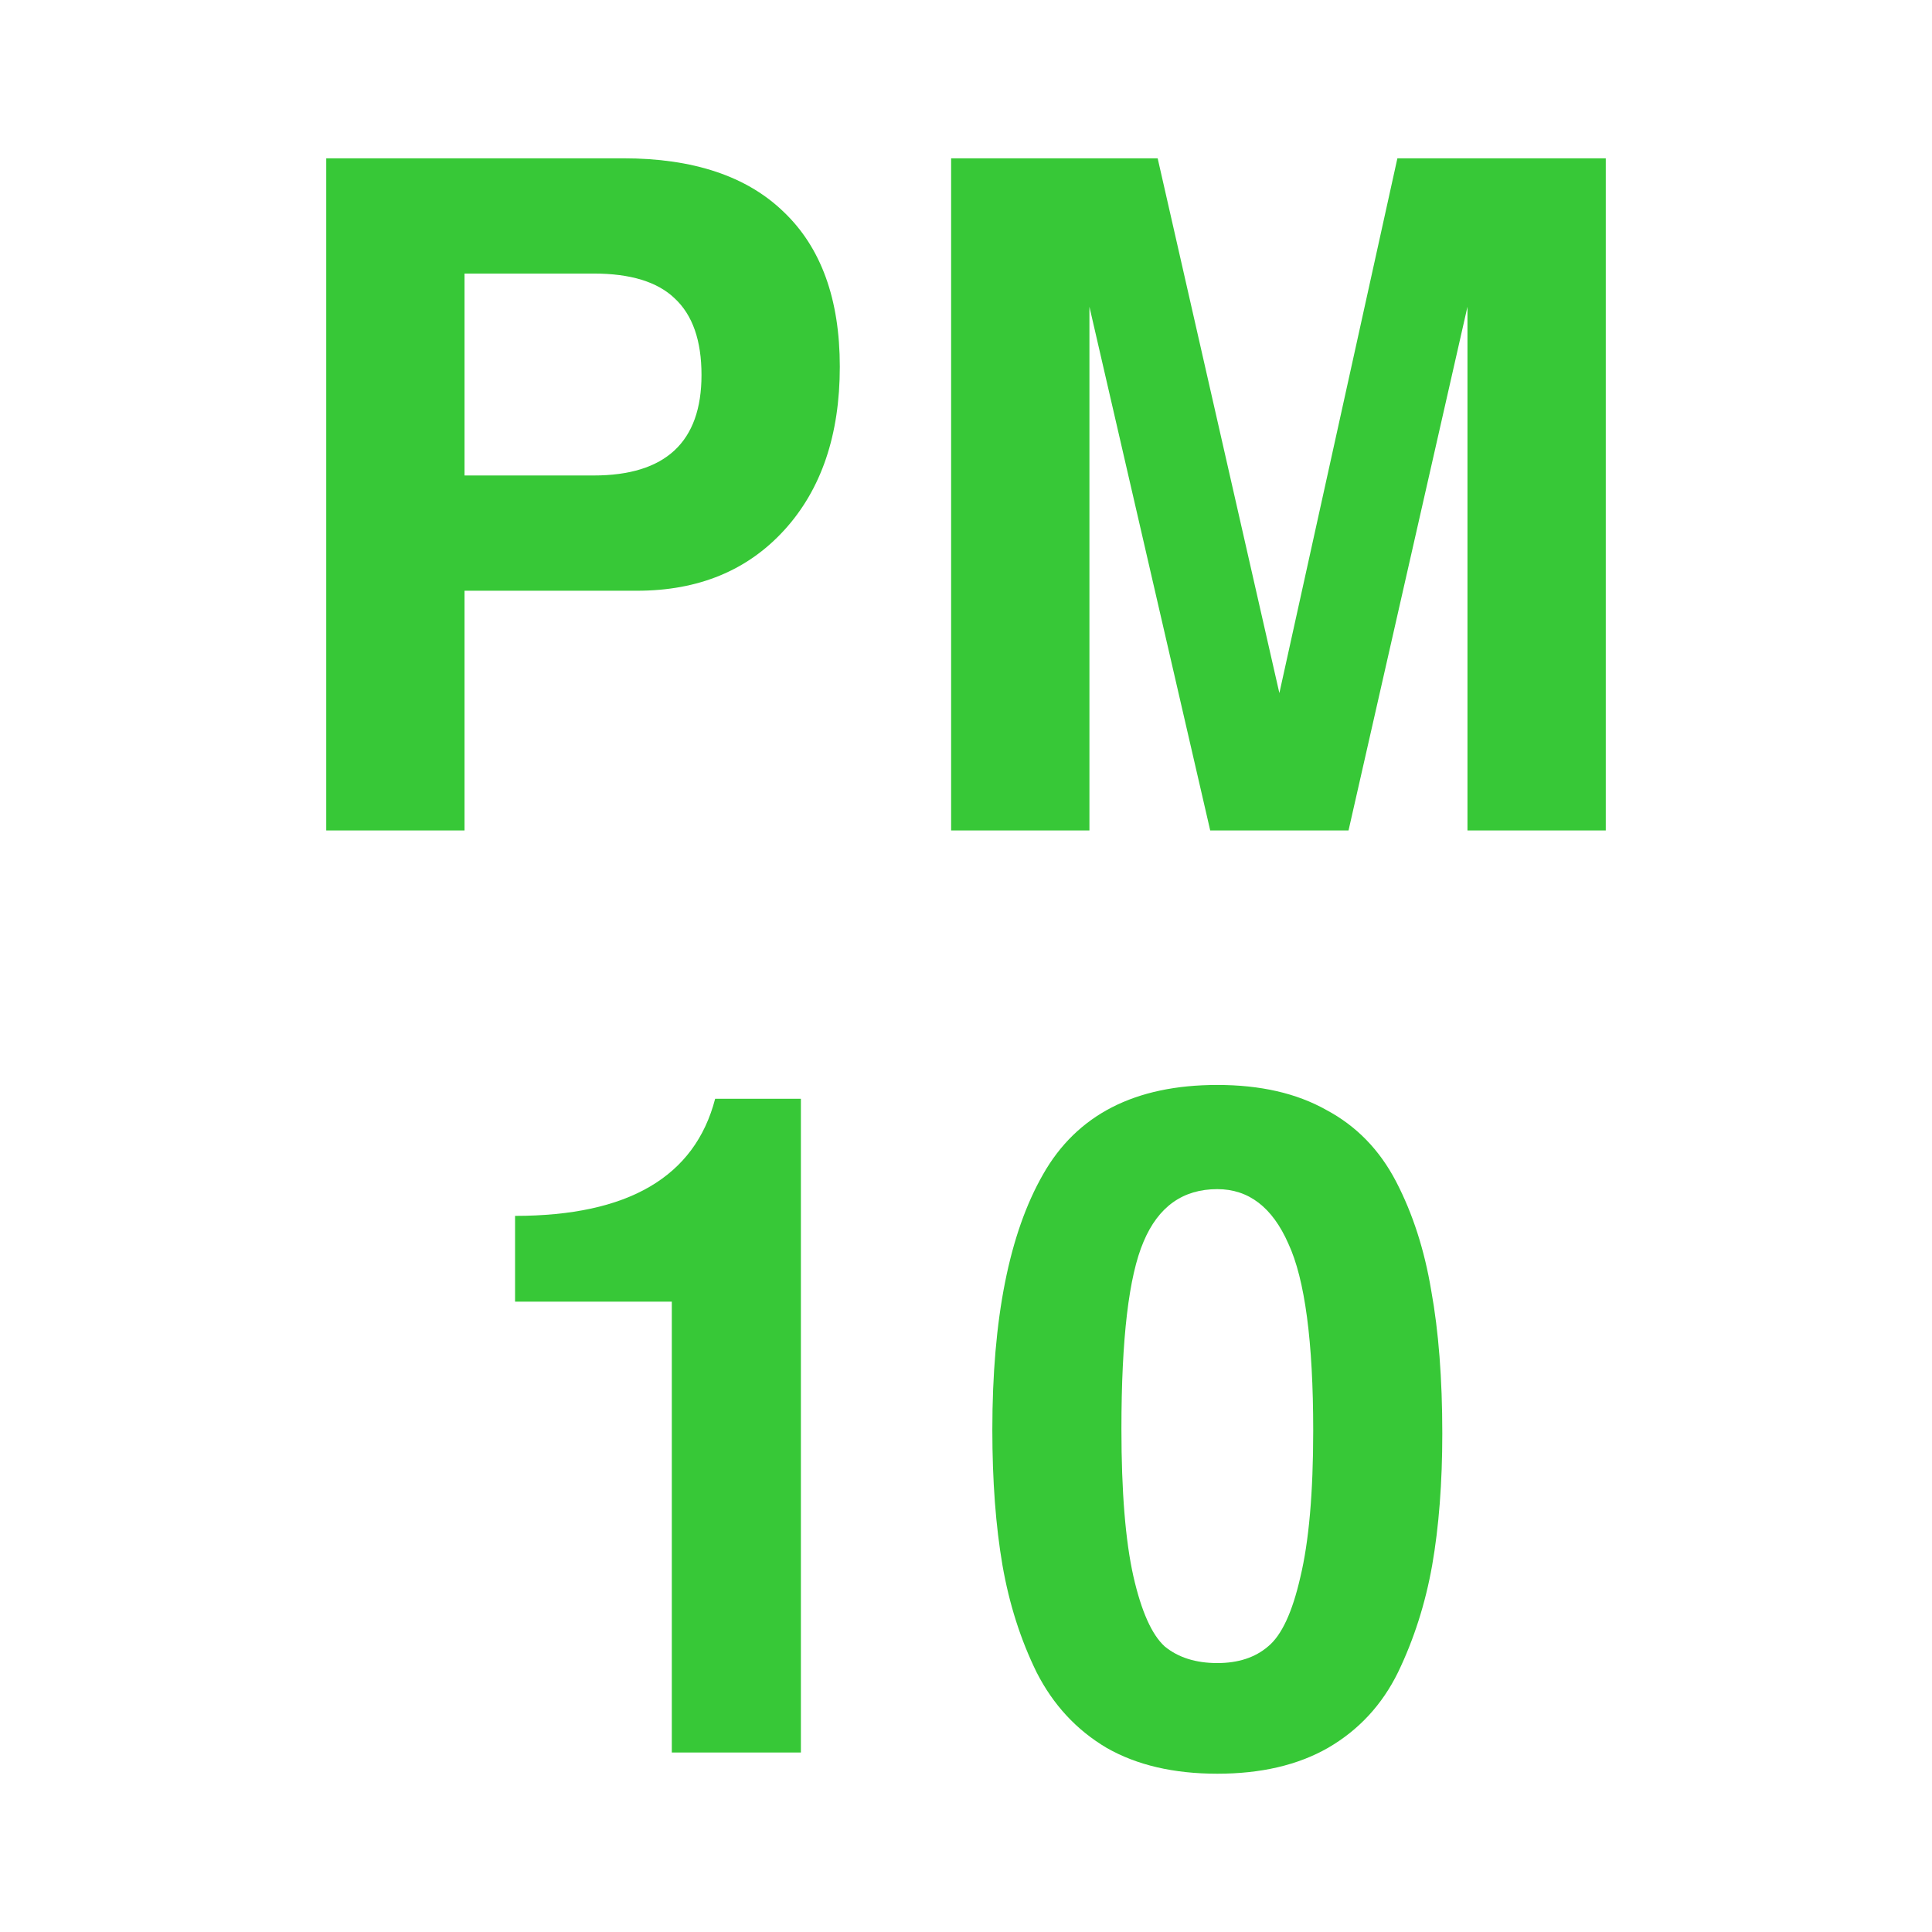
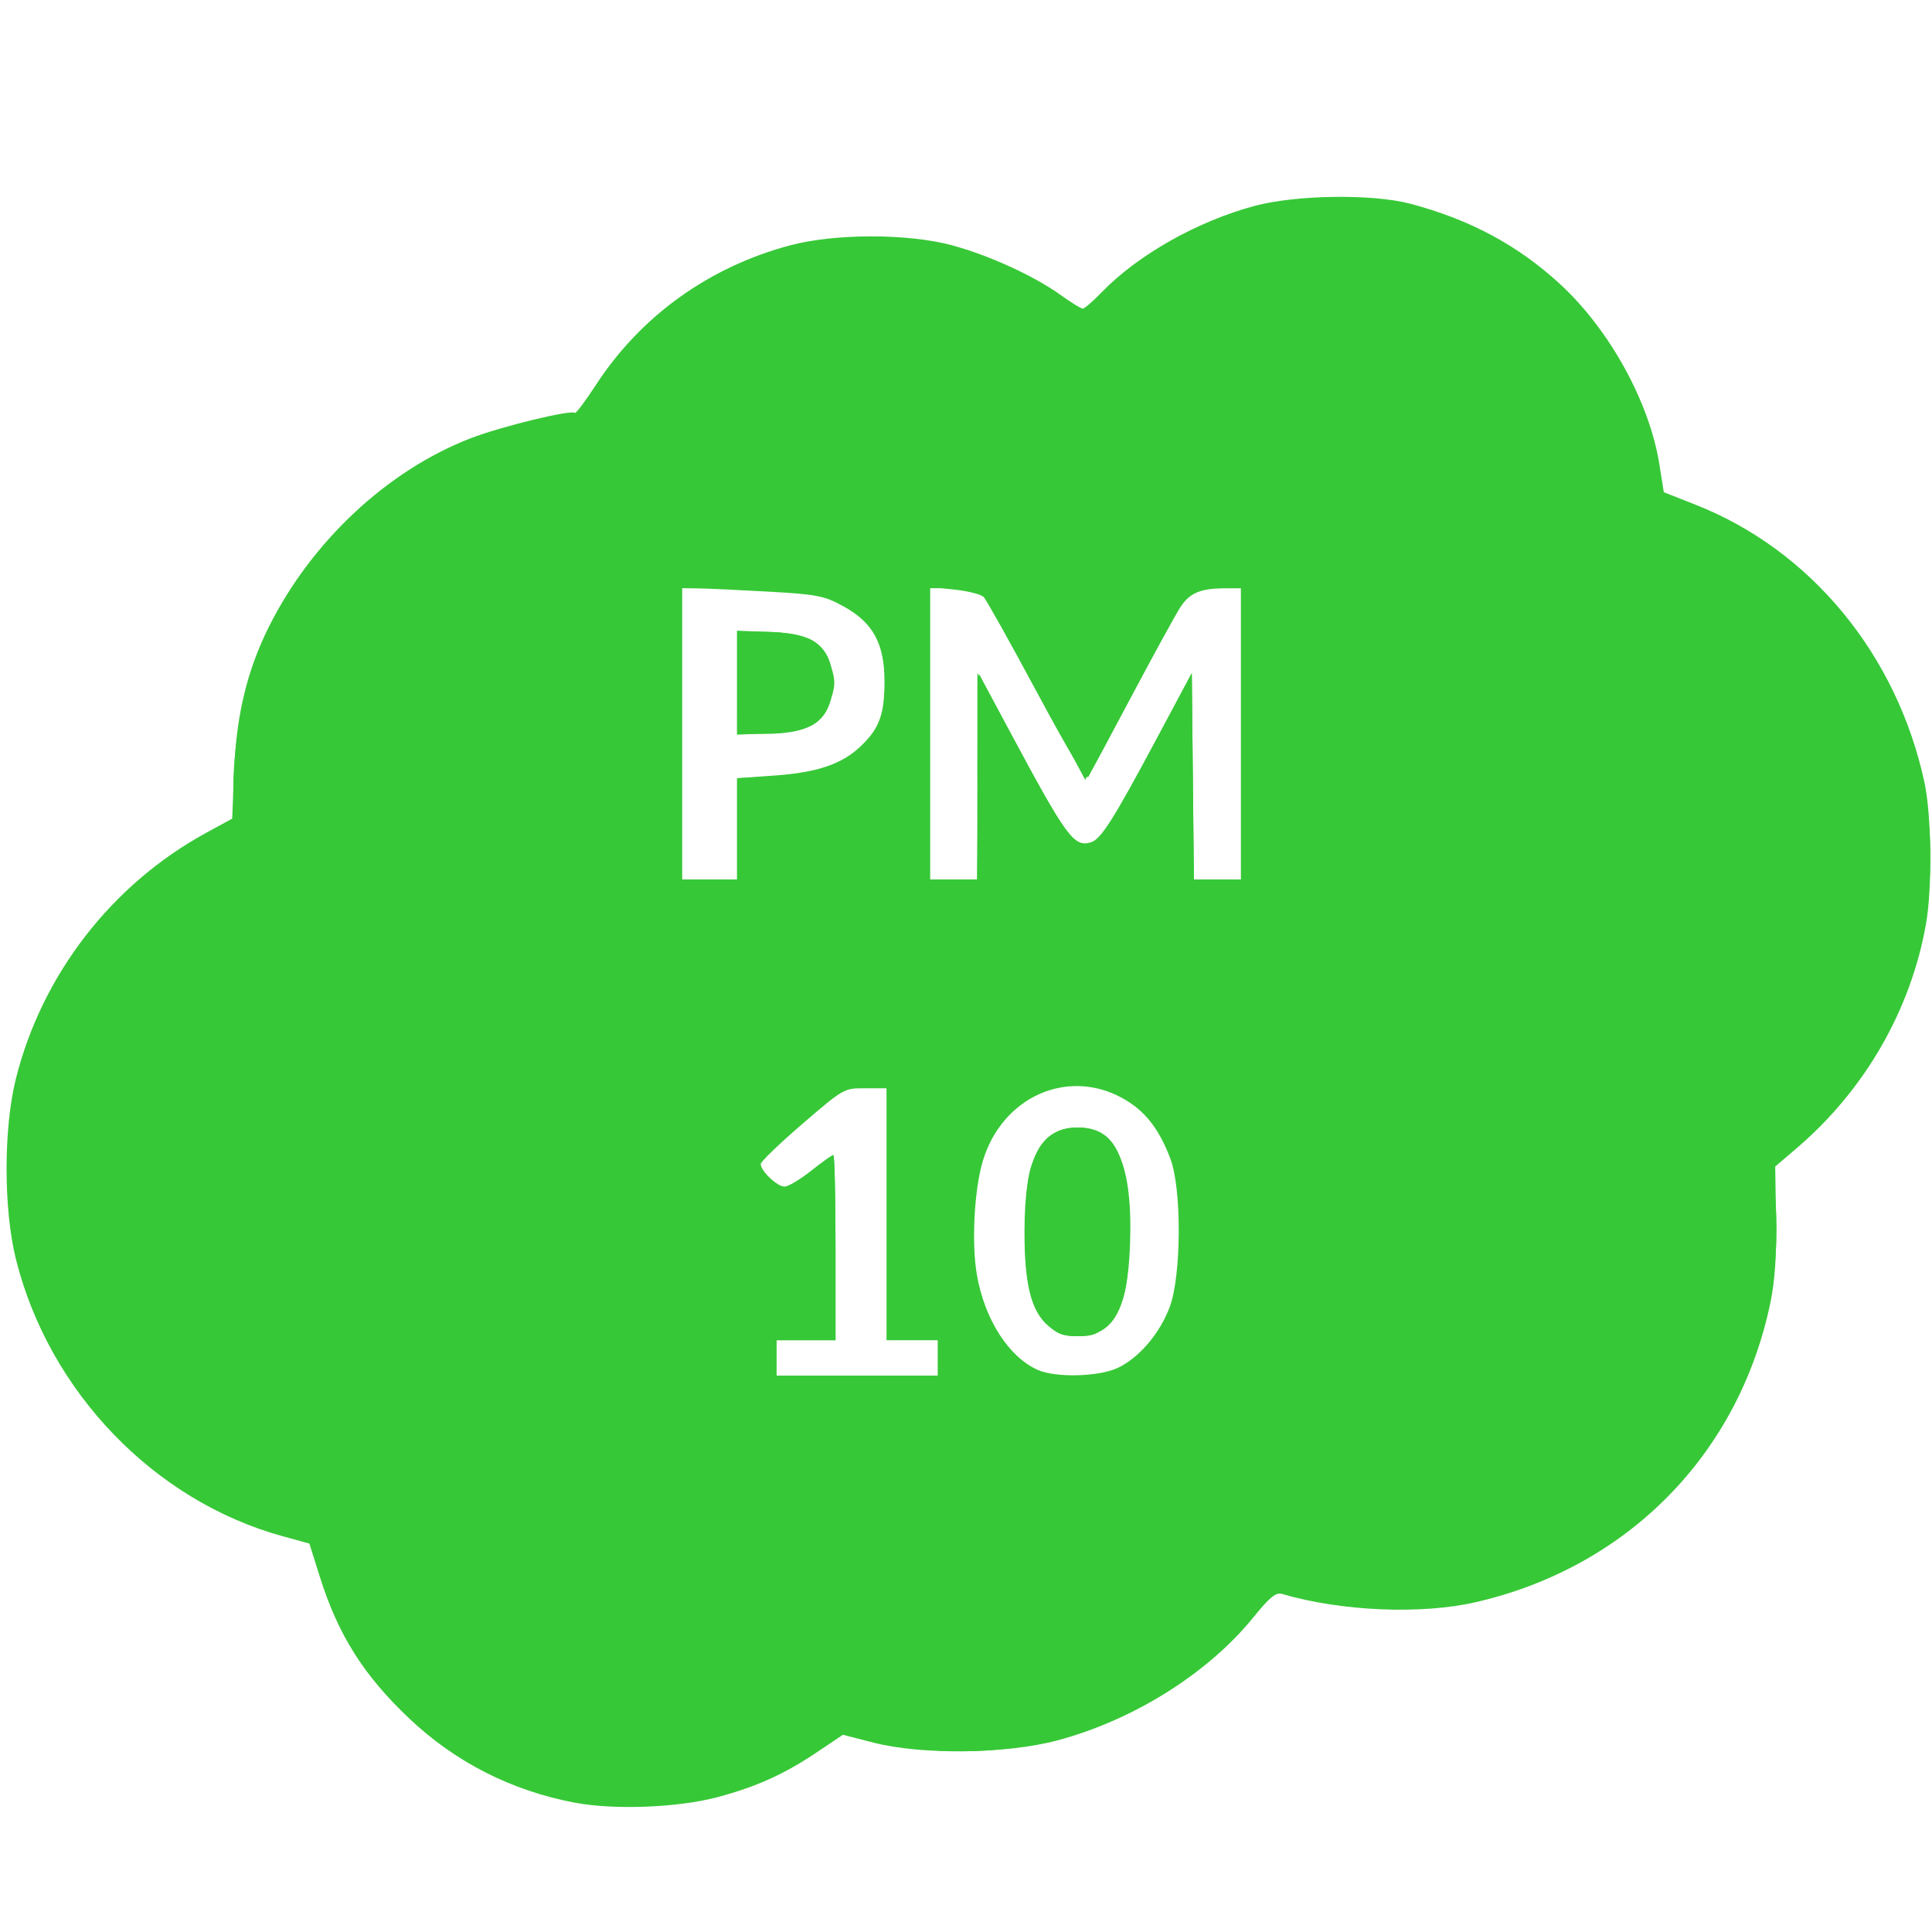
- <svg xmlns="http://www.w3.org/2000/svg" width="100" height="100" version="1.1" id="svg72">
-   <defs id="defs76" />
-   <g aria-label="PM 10" transform="matrix(1.19312,0,0,1.19312,-9.564642,5.3872)" style="font-style:normal;font-variant:normal;font-weight:normal;font-stretch:normal;font-size:40px;line-height:1;font-family:FreeSans;-inkscape-font-specification:FreeSans;letter-spacing:0px;word-spacing:0px;fill:#37c837;fill-opacity:1;stroke:none" id="flowRoot849">
-     <path d="m 28.169,21.112 v 10.4 h -6 V 2.352 h 12.88 q 4.56,0 6.96,2.32 2.44,2.32 2.44,6.72 0,4.44 -2.4,7.08 -2.4,2.64 -6.4,2.64 z m 0,-5 h 5.6 q 4.68,0 4.68,-4.36 0,-2.24 -1.16,-3.32 -1.12,-1.08 -3.52,-1.08 h -5.6 z" style="font-style:normal;font-variant:normal;font-weight:600;font-stretch:normal;line-height:29px;font-family:FreeSans;-inkscape-font-specification:'FreeSans Semi-Bold';text-align:center;text-anchor:middle;fill:#37c837;fill-opacity:1" id="path819" />
-     <path d="M 55.278,8.792 V 31.512 h -6 V 2.352 h 8.96 l 5.28,23.2 5.12,-23.2 h 9.04 V 31.512 h -6 V 8.792 l -5.16,22.72 h -6 z" style="font-style:normal;font-variant:normal;font-weight:600;font-stretch:normal;line-height:29px;font-family:FreeSans;-inkscape-font-specification:'FreeSans Semi-Bold';text-align:center;text-anchor:middle;fill:#37c837;fill-opacity:1" id="path821" />
-     <path d="m 37.161,51.952 h -6.8 v -3.72 q 7.36,0 8.68,-5.08 h 3.72 v 28.36 h -5.6 z" style="font-style:normal;font-variant:normal;font-weight:600;font-stretch:normal;line-height:29px;font-family:FreeSans;-inkscape-font-specification:'FreeSans Semi-Bold';text-align:center;text-anchor:middle;fill:#37c837;fill-opacity:1" id="path823" />
-     <path d="m 65.626,71.312 q -1.96,1.12 -4.8,1.12 -2.84,0 -4.8,-1.12 -1.96,-1.16 -3.04,-3.28 -1.04,-2.12 -1.48,-4.64 -0.44,-2.56 -0.44,-5.88 0,-7.24 2.2,-11.08 2.2,-3.88 7.56,-3.88 2.8,0 4.72,1.08 1.96,1.04 3.04,3.12 1.08,2.08 1.52,4.72 0.48,2.64 0.48,6.2 0,3.2 -0.44,5.72 -0.44,2.48 -1.48,4.64 -1.04,2.12 -3.04,3.28 z m -0.64,-13.76 q 0,-5.8 -1.08,-8.12 -1.04,-2.36 -3.08,-2.36 -2.24,0 -3.2,2.28 -0.96,2.24 -0.96,8.12 0,4.08 0.52,6.4 0.52,2.28 1.36,3.04 0.88,0.72 2.28,0.72 1.36,0 2.2,-0.72 0.88,-0.72 1.4,-3 0.56,-2.32 0.56,-6.36 z" style="font-style:normal;font-variant:normal;font-weight:600;font-stretch:normal;line-height:29px;font-family:FreeSans;-inkscape-font-specification:'FreeSans Semi-Bold';text-align:center;text-anchor:middle;fill:#37c837;fill-opacity:1" id="path825" />
+ <svg xmlns="http://www.w3.org/2000/svg" version="1.1" x="0px" y="0px" viewBox="0 0 100 100" xml:space="preserve" id="svg965" width="100" height="100">
+   <defs id="defs969" />
+   <g id="g4309">
+     <g transform="matrix(0.1719874,0,0,0.1719874,-23.02131,-16.38359)" style="fill:#37c837;fill-opacity:1" id="g2253">
+       <path id="path921" d="m 666.9,446.2 c 35.9,-25.7 53.9,-69.5 46.1,-113.2 -7.9,-43.6 -39.6,-77 -79.3,-89.1 0.1,-0.9 0.2,-1.8 0.1,-2.7 -3.5,-28.5 -19.3,-54.1 -43.2,-70 C 548.3,143 491.9,151.9 460,190 c -13.9,-11.7 -30.9,-19.6 -49.3,-22.4 -43,-6.4 -83.7,16.1 -102.4,52.8 -1.1,-0.3 -2.3,-0.4 -3.5,-0.3 -30.3,3.7 -57.4,18.9 -76.3,42.9 -17.9,22.7 -26.3,50.8 -24.1,79.4 -20.6,8.9 -38,23.8 -50.4,43.1 -16.4,25.7 -21.9,56.3 -15.4,86.1 10,45.6 46.1,78.9 89.2,87.6 5.3,27 21.6,50.6 45.2,65.1 16.1,9.9 33.9,14.6 51.5,14.6 22.9,0 45.5,-7.9 63.4,-22.8 0.9,0.7 2,1.3 3.1,1.6 10.6,3.1 21.5,4.6 32.2,4.6 19,0 37.8,-4.8 54.9,-14 15.8,-8.6 29,-20.6 38.9,-34.9 12.2,4.1 24.5,6.1 36.8,6.1 46.7,0 90.6,-28.8 107.7,-75.1 6.9,-18.9 8.7,-38.9 5.4,-58.2 z M 643.7,498 c -17.4,47.6 -69,73.1 -117,58.7 2.5,-5.3 4.6,-10.9 6.2,-16.6 1.5,-5 -1.4,-10.2 -6.4,-11.7 -5,-1.5 -10.2,1.4 -11.7,6.4 -7.2,24.4 -23.4,44.6 -45.8,56.9 -20.6,11.2 -44,14.5 -66.6,9.4 2.3,-2.9 4.4,-6 6.4,-9.2 2.7,-4.5 1.3,-10.3 -3.1,-13 -4.5,-2.7 -10.3,-1.3 -13,3.1 -11.2,18.2 -28.7,30.9 -49.5,35.9 -20.8,5 -42.2,1.6 -60.4,-9.6 -17.4,-10.7 -29.9,-27.5 -35.2,-46.9 0.9,0 1.8,0.1 2.7,0.1 8,0 16.2,-0.9 24.3,-2.6 5.1,-1.1 8.3,-6.1 7.2,-11.2 -1.1,-5.1 -6.1,-8.3 -11.2,-7.2 -51.4,11.3 -102.4,-21.4 -113.7,-72.9 -5.5,-24.9 -0.9,-50.4 12.9,-71.9 13.8,-21.5 35.1,-36.3 60,-41.8 5.1,-1.1 8.3,-6.1 7.2,-11.2 -1.1,-5.1 -6.1,-8.3 -11.2,-7.2 -1,0.2 -1.9,0.4 -2.9,0.7 -0.7,-22.3 6.4,-43.9 20.4,-61.6 14.5,-18.4 34.7,-30.6 57.6,-34.9 -1,3.6 -1.7,7.3 -2.3,11.1 -0.8,5.2 2.8,9.9 7.9,10.7 0.5,0.1 0.9,0.1 1.4,0.1 4.6,0 8.6,-3.3 9.4,-7.9 6.4,-43.6 47.1,-73.8 90.7,-67.4 22.9,3.4 43.3,16.6 55.7,36.2 2.8,4.4 8.6,5.7 13,2.9 4.4,-2.8 5.7,-8.6 2.9,-13 -2,-3.1 -4.1,-6 -6.3,-8.8 25.5,-32.1 72.1,-39.8 106.8,-16.7 18.4,12.2 30.7,31.3 34.4,52.9 -11.1,-1.4 -22.6,-1.2 -34.2,0.9 -5.1,0.9 -8.5,5.8 -7.6,10.9 0.9,5.1 5.8,8.5 10.9,7.6 51.8,-9.3 101.5,25.3 110.9,77.1 6.1,34 -6.7,68.3 -32.8,90.1 -2.2,-6.2 -5,-12.2 -8.3,-18 -2.6,-4.5 -8.4,-6.1 -12.9,-3.5 -4.5,2.6 -6.1,8.4 -3.5,12.9 14,24.5 16.4,53.7 6.7,80.2 z" style="fill:#37c837;fill-opacity:1" />
+     </g>
+     <path id="path2273" d="m 29.798,90.052 c -4.498,-1.009 -8.512,-4.607 -10.072,-9.028 l -0.281,-0.796 2.268,-0.246 c 1.247,-0.135 2.497,-0.356 2.777,-0.49 0.968,-0.464 1.082,-2.121 0.18,-2.604 -0.329,-0.176 -0.971,-0.172 -2.614,0.018 -9.952,1.146 -18.545,-6.454 -18.545,-16.404 0,-7.327 4.764,-13.692 11.826,-15.801 1.842,-0.55 2.234,-0.858 2.234,-1.755 0,-0.95 -0.6,-1.497 -1.643,-1.497 h -0.827 l 0.134,-1.477 c 0.563,-6.217 3.797,-11.071 9.17,-13.763 1.338,-0.67 4.126,-1.582 4.301,-1.407 0.06,0.06 1.72e-4,0.632 -0.133,1.272 -0.219,1.056 -0.205,1.213 0.155,1.697 0.456,0.613 1.565,0.813 2.146,0.388 0.214,-0.157 0.528,-0.934 0.764,-1.894 1.038,-4.221 3.677,-7.575 7.343,-9.329 1.057,-0.506 2.426,-1.042 3.043,-1.191 1.568,-0.379 4.901,-0.328 6.521,0.099 2.894,0.764 5.668,2.545 7.318,4.696 1.336,1.743 1.579,1.957 2.224,1.957 0.707,0 1.462,-0.751 1.462,-1.456 0,-0.282 -0.281,-0.936 -0.624,-1.455 l -0.624,-0.943 0.459,-0.621 c 0.485,-0.655 2.228,-2.077 3.459,-2.821 2.318,-1.401 5.831,-2.087 8.66,-1.691 3.294,0.461 5.729,1.65 8.003,3.91 1.886,1.874 3.24,4.317 3.778,6.815 l 0.133,0.618 -2.503,0.015 c -3.737,0.023 -4.642,0.386 -4.642,1.862 0,0.973 0.632,1.371 2,1.26 2.171,-0.176 5.027,-0.041 6.457,0.307 4.42,1.074 8.631,4.331 10.679,8.26 3.326,6.382 2.386,13.757 -2.423,19.002 -0.694,0.757 -1.373,1.375 -1.509,1.375 -0.136,0 -0.404,-0.436 -0.596,-0.969 -0.473,-1.316 -1.036,-2.202 -1.659,-2.61 -0.442,-0.29 -0.613,-0.303 -1.138,-0.085 -1.216,0.504 -1.281,1.216 -0.3,3.286 1.069,2.257 1.532,4.338 1.532,6.894 0,2.62 -0.249,4.081 -1.049,6.161 -1.407,3.656 -4.389,6.934 -7.913,8.698 -2.554,1.278 -4.53,1.743 -7.442,1.749 -2.059,0.004 -4.79,-0.386 -4.788,-0.685 6.88e-4,-0.069 0.228,-0.675 0.505,-1.348 0.845,-2.052 0.621,-3.126 -0.722,-3.461 -0.796,-0.198 -1.345,0.396 -2.101,2.274 -0.89,2.209 -1.809,3.702 -3.26,5.291 -2.861,3.134 -6.787,5.004 -11.132,5.303 -1.516,0.104 -4.361,-0.149 -4.624,-0.412 -0.051,-0.051 0.194,-0.488 0.543,-0.971 0.799,-1.102 0.788,-2.075 -0.028,-2.681 -0.853,-0.634 -1.414,-0.347 -2.804,1.434 -1.961,2.513 -3.98,3.949 -6.842,4.866 -2.054,0.658 -5.253,0.828 -7.234,0.383 z M 58.067,70.821 c 1.056,-0.539 1.978,-1.654 2.55,-3.085 0.387,-0.968 0.448,-1.51 0.448,-3.974 0,-2.508 -0.057,-2.997 -0.473,-4.041 -0.609,-1.529 -1.495,-2.526 -2.773,-3.121 -2.873,-1.338 -6.012,0.241 -7.03,3.536 -0.596,1.929 -0.576,5.451 0.041,7.341 0.549,1.681 2.03,3.322 3.327,3.684 1.136,0.317 2.93,0.161 3.911,-0.339 z m -9.522,-0.538 v -0.917 h -1.325 -1.325 v -6.521 -6.521 h -1.141 -1.141 l -2.171,1.862 c -1.194,1.024 -2.194,1.92 -2.223,1.991 -0.075,0.185 1.109,1.446 1.357,1.446 0.114,0 0.714,-0.413 1.333,-0.917 0.619,-0.504 1.173,-0.917 1.231,-0.917 0.058,0 0.105,2.155 0.105,4.789 v 4.789 H 41.718 40.19 v 0.917 0.917 h 4.177 4.177 z M 38.152,42.902 v -2.622 l 2.025,-0.098 c 1.71,-0.082 2.209,-0.19 3.209,-0.69 1.677,-0.838 2.369,-1.885 2.474,-3.741 0.136,-2.402 -0.678,-3.839 -2.663,-4.705 C 42.261,30.639 41.697,30.569 38.713,30.486 l -3.413,-0.094 v 7.566 7.566 h 1.426 1.426 z m 12.434,-2.727 0.003,-5.349 2.289,4.275 c 3.304,6.17 3.309,6.17 6.575,0.033 l 2.234,-4.198 0.054,5.294 0.054,5.294 h 1.219 1.219 v -7.54 -7.54 H 63.013 c -0.898,0 -1.317,0.096 -1.579,0.36 -0.196,0.198 -1.457,2.436 -2.802,4.974 -1.345,2.538 -2.454,4.6 -2.465,4.582 -0.011,-0.018 -1.146,-2.141 -2.523,-4.719 -1.377,-2.578 -2.647,-4.801 -2.821,-4.942 -0.175,-0.14 -0.85,-0.255 -1.501,-0.255 h -1.184 v 7.54 7.54 h 1.223 1.223 l 0.003,-5.349 z" style="fill:#37c837;fill-opacity:1;stroke:none;stroke-width:1.54;stroke-linecap:square;stroke-linejoin:round;stroke-miterlimit:18;stroke-dasharray:1.54, 3.081;stroke-dashoffset:2.268;stroke-opacity:1;paint-order:stroke fill markers" />
+     <path id="path2275" d="m 29.764,93.31 c -3.286,-0.624 -6.172,-2.088 -8.563,-4.344 -2.371,-2.237 -3.699,-4.338 -4.648,-7.357 L 16.013,79.894 14.645,79.519 C 7.986,77.695 2.54,72.043 0.824,65.176 0.18,62.597 0.179,58.411 0.821,55.839 2.169,50.448 5.783,45.776 10.668,43.109 l 1.35,-0.737 0.105,-2.551 c 0.117,-2.844 0.681,-5.156 1.805,-7.4 2.21,-4.411 6.13,-8.071 10.426,-9.734 1.579,-0.611 5.223,-1.497 5.406,-1.315 0.046,0.046 0.541,-0.615 1.098,-1.469 2.324,-3.56 5.849,-6.089 10.044,-7.206 2.303,-0.613 6.079,-0.616 8.355,-0.006 1.913,0.513 4.26,1.585 5.642,2.578 0.54,0.388 1.055,0.706 1.144,0.706 0.089,0 0.524,-0.375 0.967,-0.834 1.88,-1.947 4.967,-3.691 7.938,-4.486 2.144,-0.573 6.095,-0.627 8.049,-0.109 3.103,0.822 5.576,2.151 7.768,4.174 2.549,2.351 4.612,6.1 5.122,9.303 l 0.231,1.454 1.657,0.653 c 5.962,2.35 10.42,7.767 11.839,14.389 0.361,1.685 0.402,5.432 0.079,7.279 -0.78,4.466 -3.167,8.614 -6.687,11.623 l -1.122,0.959 0.044,2.709 c 0.031,1.866 -0.059,3.208 -0.287,4.313 -1.626,7.864 -7.401,13.733 -15.283,15.532 -2.811,0.642 -6.964,0.463 -9.991,-0.43 -0.329,-0.097 -0.636,0.153 -1.502,1.22 -2.35,2.896 -6.213,5.318 -10.154,6.364 -2.636,0.7 -6.996,0.752 -9.491,0.112 l -1.59,-0.408 -1.365,0.916 c -1.677,1.125 -3.128,1.78 -5.13,2.313 -2.037,0.543 -5.348,0.671 -7.374,0.286 z M 48.545,70.283 v -0.917 h -1.325 -1.325 v -6.521 -6.521 h -1.107 c -1.101,0 -1.119,0.01 -3.26,1.851 -1.184,1.018 -2.153,1.952 -2.153,2.076 0,0.359 0.853,1.168 1.232,1.168 0.19,0 0.806,-0.367 1.369,-0.815 0.563,-0.448 1.079,-0.815 1.147,-0.815 0.068,0 0.124,2.155 0.124,4.789 v 4.789 H 41.718 40.19 v 0.917 0.917 h 4.177 4.177 z m 9.272,0.537 c 1.111,-0.506 2.207,-1.779 2.726,-3.167 0.609,-1.629 0.629,-6.118 0.034,-7.684 -0.601,-1.581 -1.341,-2.509 -2.507,-3.144 -2.847,-1.55 -6.197,-0.036 -7.194,3.249 -0.451,1.486 -0.597,4.275 -0.311,5.919 0.403,2.313 1.658,4.264 3.168,4.921 0.916,0.399 3.11,0.348 4.082,-0.095 z M 38.152,42.903 v -2.621 l 1.987,-0.144 c 2.17,-0.158 3.441,-0.592 4.399,-1.502 0.967,-0.918 1.235,-1.63 1.243,-3.302 0.01,-2.019 -0.584,-3.113 -2.154,-3.967 C 42.653,30.836 42.286,30.765 39.791,30.624 38.273,30.538 36.642,30.463 36.166,30.456 l -0.866,-0.012 v 7.54 7.54 h 1.426 1.426 z m 12.478,-2.692 0.054,-5.313 1.508,2.817 c 3.025,5.648 3.397,6.16 4.284,5.878 0.511,-0.162 1.153,-1.174 3.346,-5.277 l 1.866,-3.49 0.054,5.349 0.054,5.349 h 1.219 1.219 v -7.54 -7.54 h -0.688 c -1.415,0 -1.974,0.231 -2.475,1.025 -0.265,0.42 -1.401,2.494 -2.523,4.607 -1.122,2.114 -2.117,3.97 -2.21,4.125 -0.117,0.195 -0.94,-1.154 -2.673,-4.381 -1.377,-2.565 -2.614,-4.777 -2.749,-4.917 -0.135,-0.139 -0.816,-0.313 -1.513,-0.386 l -1.268,-0.133 v 7.569 7.569 h 1.219 1.219 z" style="fill:#37c837;fill-opacity:1;stroke:none;stroke-width:1.54;stroke-linecap:square;stroke-linejoin:round;stroke-miterlimit:18;stroke-dasharray:1.54, 3.081;stroke-dashoffset:2.268;stroke-opacity:1;paint-order:stroke fill markers" />
+     <path id="path2304" d="m 38.152,35.335 v -2.649 l 1.375,0.012 c 2.576,0.022 3.562,0.746 3.562,2.616 0,1.916 -0.991,2.671 -3.505,2.671 h -1.433 z" style="fill:#37c837;fill-opacity:1;stroke:none;stroke-width:1.54;stroke-linecap:square;stroke-linejoin:round;stroke-miterlimit:18;stroke-dasharray:1.54, 3.081;stroke-dashoffset:2.268;stroke-opacity:1;paint-order:stroke fill markers" />
+     <path id="path2306" d="m 38.152,35.335 v -2.691 l 1.717,0.072 c 2.043,0.086 2.72,0.467 3.142,1.771 0.23,0.71 0.23,0.986 0,1.696 -0.421,1.304 -1.098,1.686 -3.142,1.771 l -1.717,0.072 z" style="fill:#37c837;fill-opacity:1;stroke:none;stroke-width:1.54;stroke-linecap:square;stroke-linejoin:round;stroke-miterlimit:18;stroke-dasharray:1.54, 3.081;stroke-dashoffset:2.268;stroke-opacity:1;paint-order:stroke fill markers" />
+     <path id="path2308" d="m 54.25,68.581 c -0.94,-0.94 -1.284,-2.514 -1.181,-5.411 0.072,-2.018 0.168,-2.62 0.53,-3.318 0.569,-1.097 1.149,-1.491 2.198,-1.491 1.922,0 2.631,1.456 2.631,5.4 0,2.933 -0.204,3.807 -1.114,4.782 -0.484,0.518 -0.732,0.618 -1.531,0.618 -0.776,0 -1.061,-0.108 -1.534,-0.581 z" style="fill:#37c837;fill-opacity:1;stroke:none;stroke-width:1.54;stroke-linecap:square;stroke-linejoin:round;stroke-miterlimit:18;stroke-dasharray:1.54, 3.081;stroke-dashoffset:2.268;stroke-opacity:1;paint-order:stroke fill markers" />
+     <path id="path2310" d="m 54.27,68.637 c -0.892,-0.751 -1.242,-2.123 -1.242,-4.875 0,-3.842 0.797,-5.4 2.763,-5.4 2.006,0 2.855,1.922 2.697,6.108 -0.129,3.406 -0.88,4.692 -2.739,4.692 -0.622,0 -1.026,-0.143 -1.48,-0.525 z" style="fill:#37c837;fill-opacity:1;stroke:none;stroke-width:1.54;stroke-linecap:square;stroke-linejoin:round;stroke-miterlimit:18;stroke-dasharray:1.54, 3.081;stroke-dashoffset:2.268;stroke-opacity:1;paint-order:stroke fill markers" />
  </g>
</svg>
